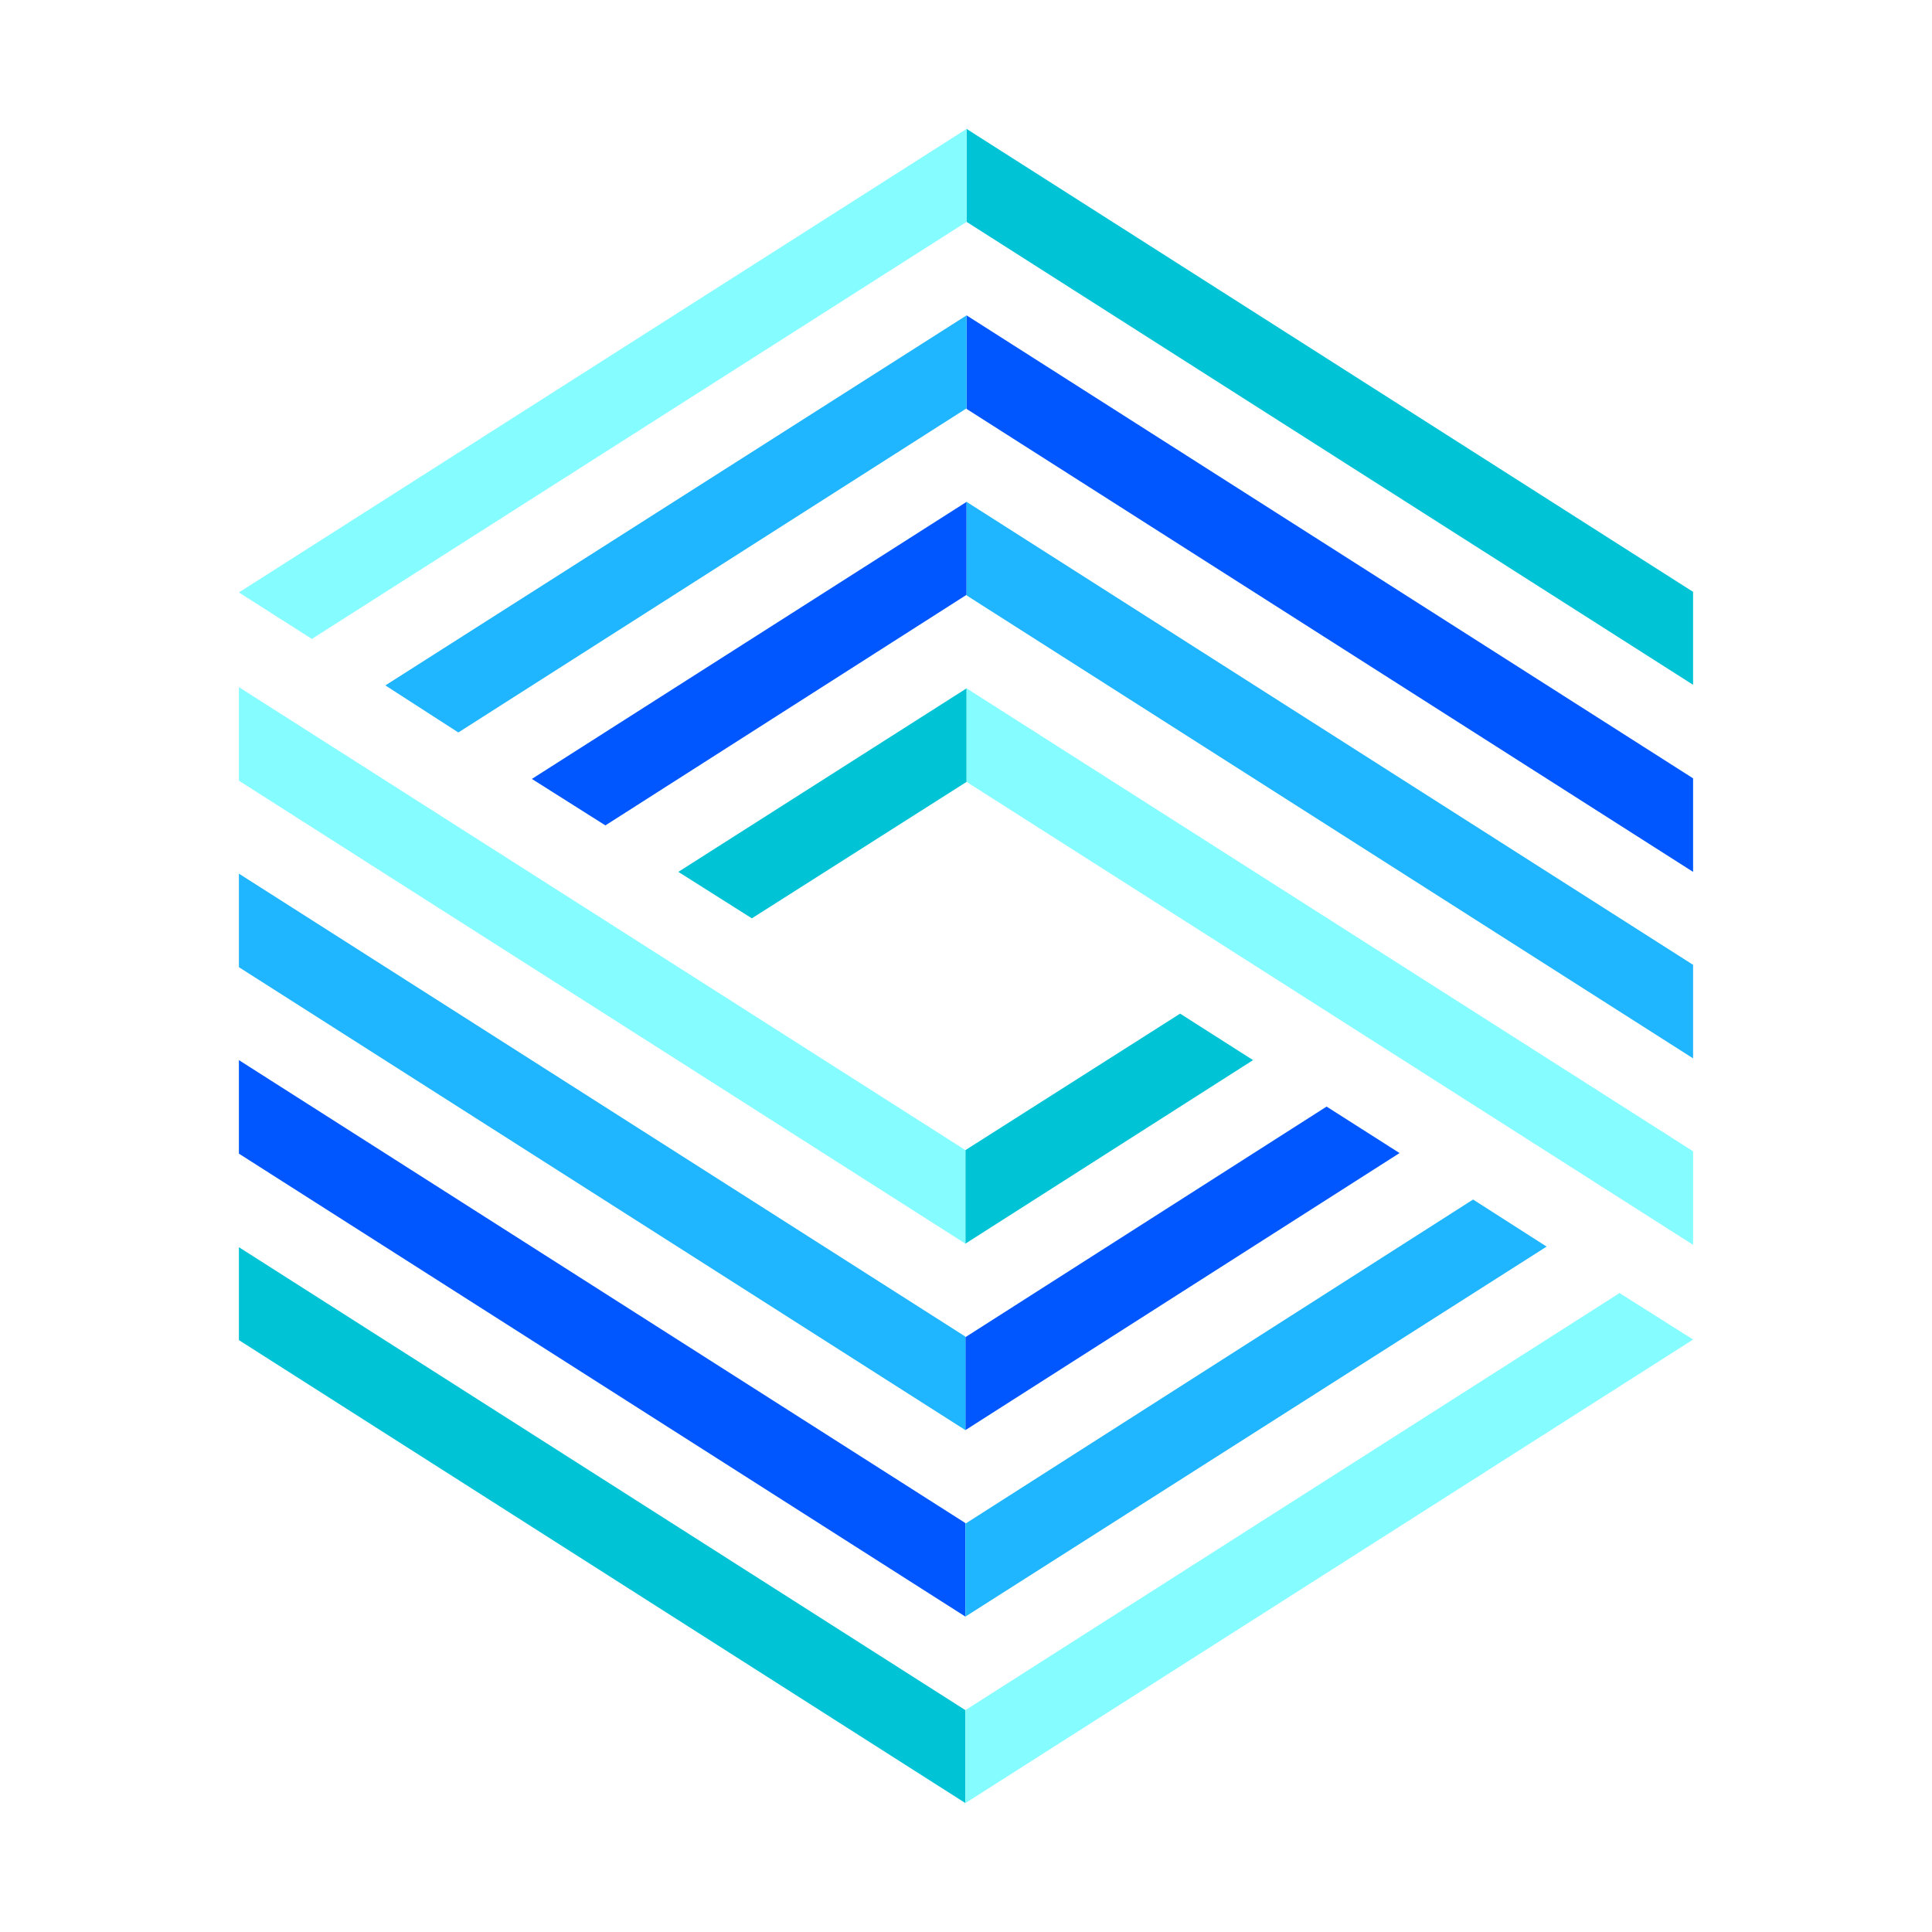
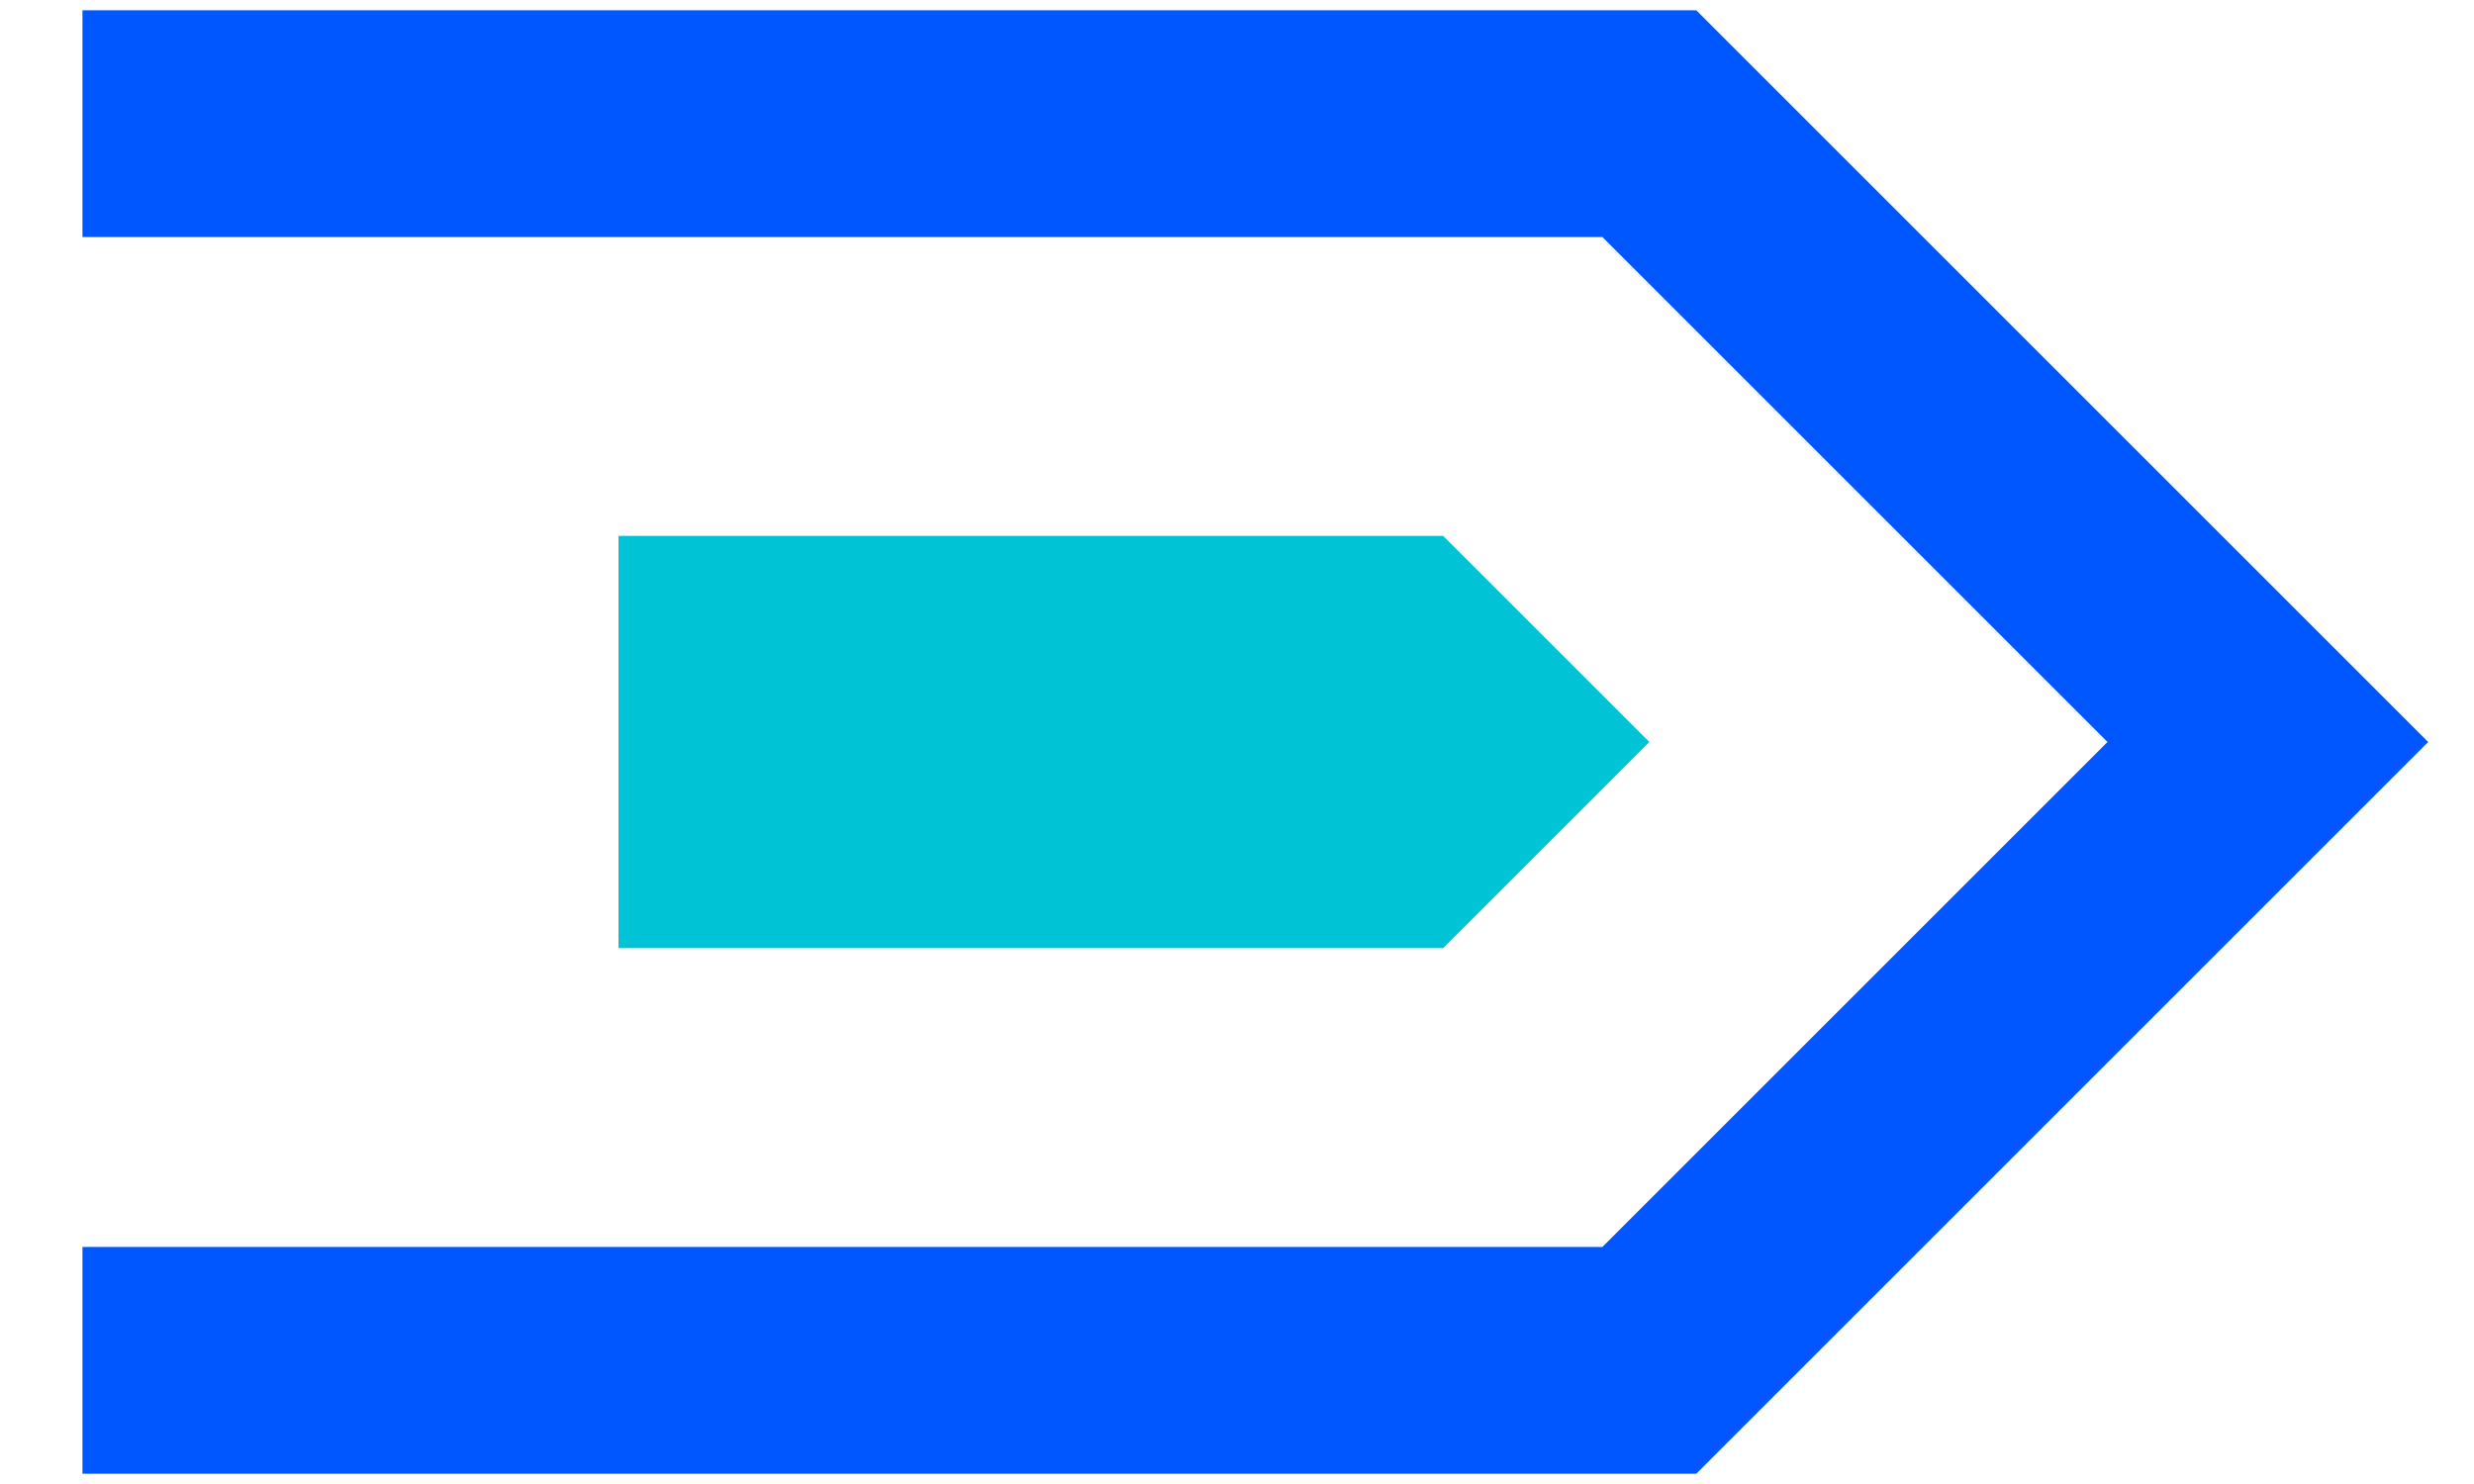
- <svg xmlns="http://www.w3.org/2000/svg" width="2000" zoomAndPan="magnify" viewBox="0 0 1500 1500" height="2000" preserveAspectRatio="xMidYMid meet" version="1.0">
-   <defs>
-     <clipPath id="de7684056c">
-       <path d="M 185.488 100.078 L 1314.238 100.078 L 1314.238 1399.918 L 185.488 1399.918 Z M 185.488 100.078 " clip-rule="nonzero" />
-     </clipPath>
-     <clipPath id="117fe7aa34">
-       <path d="M 185.488 244 L 1314.238 244 L 1314.238 1255.586 L 185.488 1255.586 Z M 185.488 244 " clip-rule="nonzero" />
-     </clipPath>
-     <clipPath id="f35afc18d5">
-       <path d="M 185.488 100.078 L 1314.238 100.078 L 1314.238 1399.918 L 185.488 1399.918 Z M 185.488 100.078 " clip-rule="nonzero" />
-     </clipPath>
-   </defs>
-   <g clip-path="url(#de7684056c)">
-     <path fill="#00c3d6" d="M 749.539 1399.918 L 749.539 1327.754 L 185.488 968.316 L 185.488 1040.465 Z M 749.539 892.957 L 749.539 965.566 L 972.871 823.074 L 916.246 786.984 Z M 750.449 100.078 L 750.449 172.242 L 1314.504 531.68 L 1314.504 459.516 Z M 750.449 607.039 L 750.449 534.43 L 526.656 676.922 L 583.746 712.996 L 750.449 607.039 " fill-opacity="1" fill-rule="nonzero" />
-   </g>
-   <g clip-path="url(#117fe7aa34)">
-     <path fill="#0057ff" d="M 749.539 1255.125 L 749.539 1182.512 L 185.488 823.074 L 185.488 895.688 Z M 749.539 1110.348 L 1086.605 895.238 L 1029.961 859.148 L 749.539 1038.18 Z M 750.449 244.855 L 750.449 317.484 L 1314.504 676.922 L 1314.504 604.293 Z M 750.449 389.633 L 412.938 604.758 L 470.031 640.832 L 750.449 461.801 L 750.449 389.633 " fill-opacity="1" fill-rule="nonzero" />
-     <path fill="#1fb5ff" d="M 749.539 1110.348 L 749.539 1037.734 L 185.488 678.297 L 185.488 750.91 Z M 749.539 1255.125 L 1200.785 967.852 L 1143.695 931.312 L 749.539 1182.977 Z M 750.449 389.633 L 750.449 462.262 L 1314.504 821.699 L 1314.504 749.09 Z M 750.449 244.855 L 299.203 532.145 L 355.848 568.684 L 750.449 317.023 L 750.449 244.855 " fill-opacity="1" fill-rule="nonzero" />
-   </g>
-   <g clip-path="url(#f35afc18d5)">
-     <path fill="#85fcff" d="M 749.539 965.566 L 749.539 892.957 L 185.488 533.5 L 185.488 606.129 Z M 749.539 1399.918 L 1314.504 1040.02 L 1257.414 1003.926 L 749.539 1327.754 Z M 750.449 534.43 L 750.449 607.039 L 1314.504 966.477 L 1314.504 893.867 Z M 750.449 100.078 L 185.488 459.98 L 242.113 496.055 L 750.449 172.242 L 750.449 100.078 " fill-opacity="1" fill-rule="nonzero" />
-   </g>
+ <svg xmlns="http://www.w3.org/2000/svg" viewBox="0 24 120 72" width="480" height="288">
+   <path d="M4 30H80L110 60L80 90H4" fill="none" stroke="#0057ff" stroke-width="11" stroke-linejoin="miter" />
+   <path d="M30 50H70L80 60L70 70H30Z" fill="#00c3d6" stroke-linejoin="miter" />
</svg>
